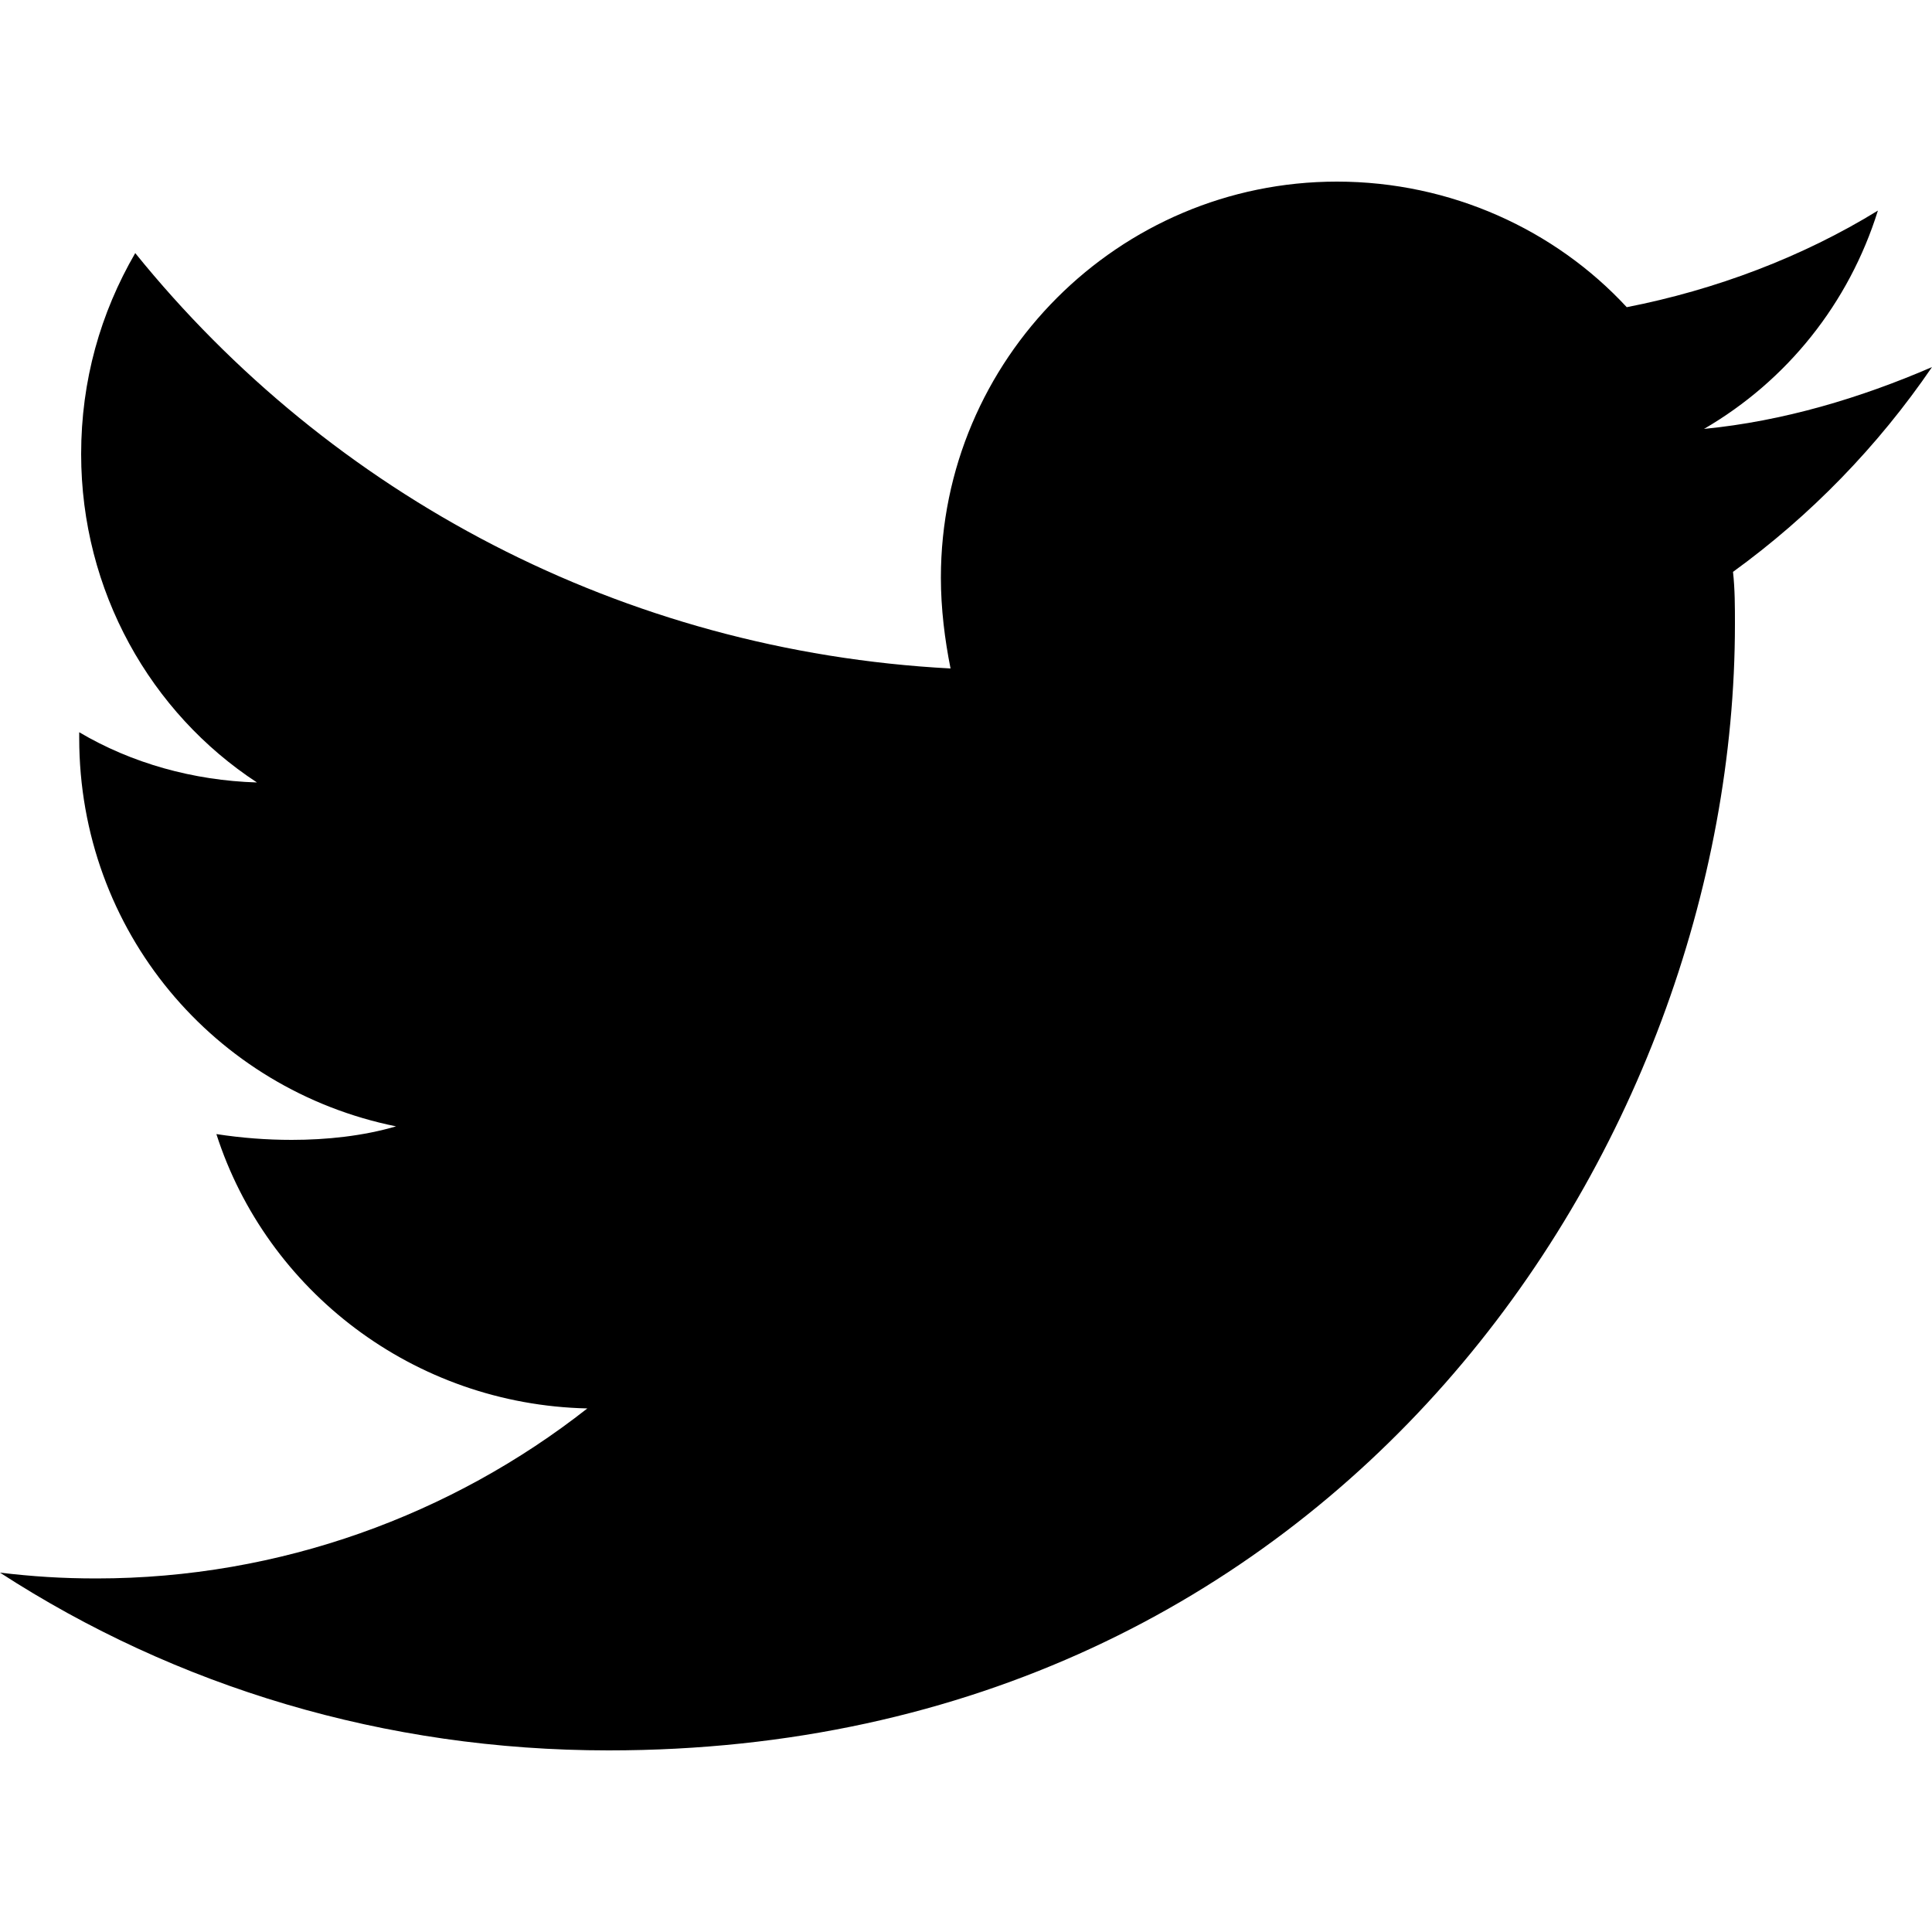
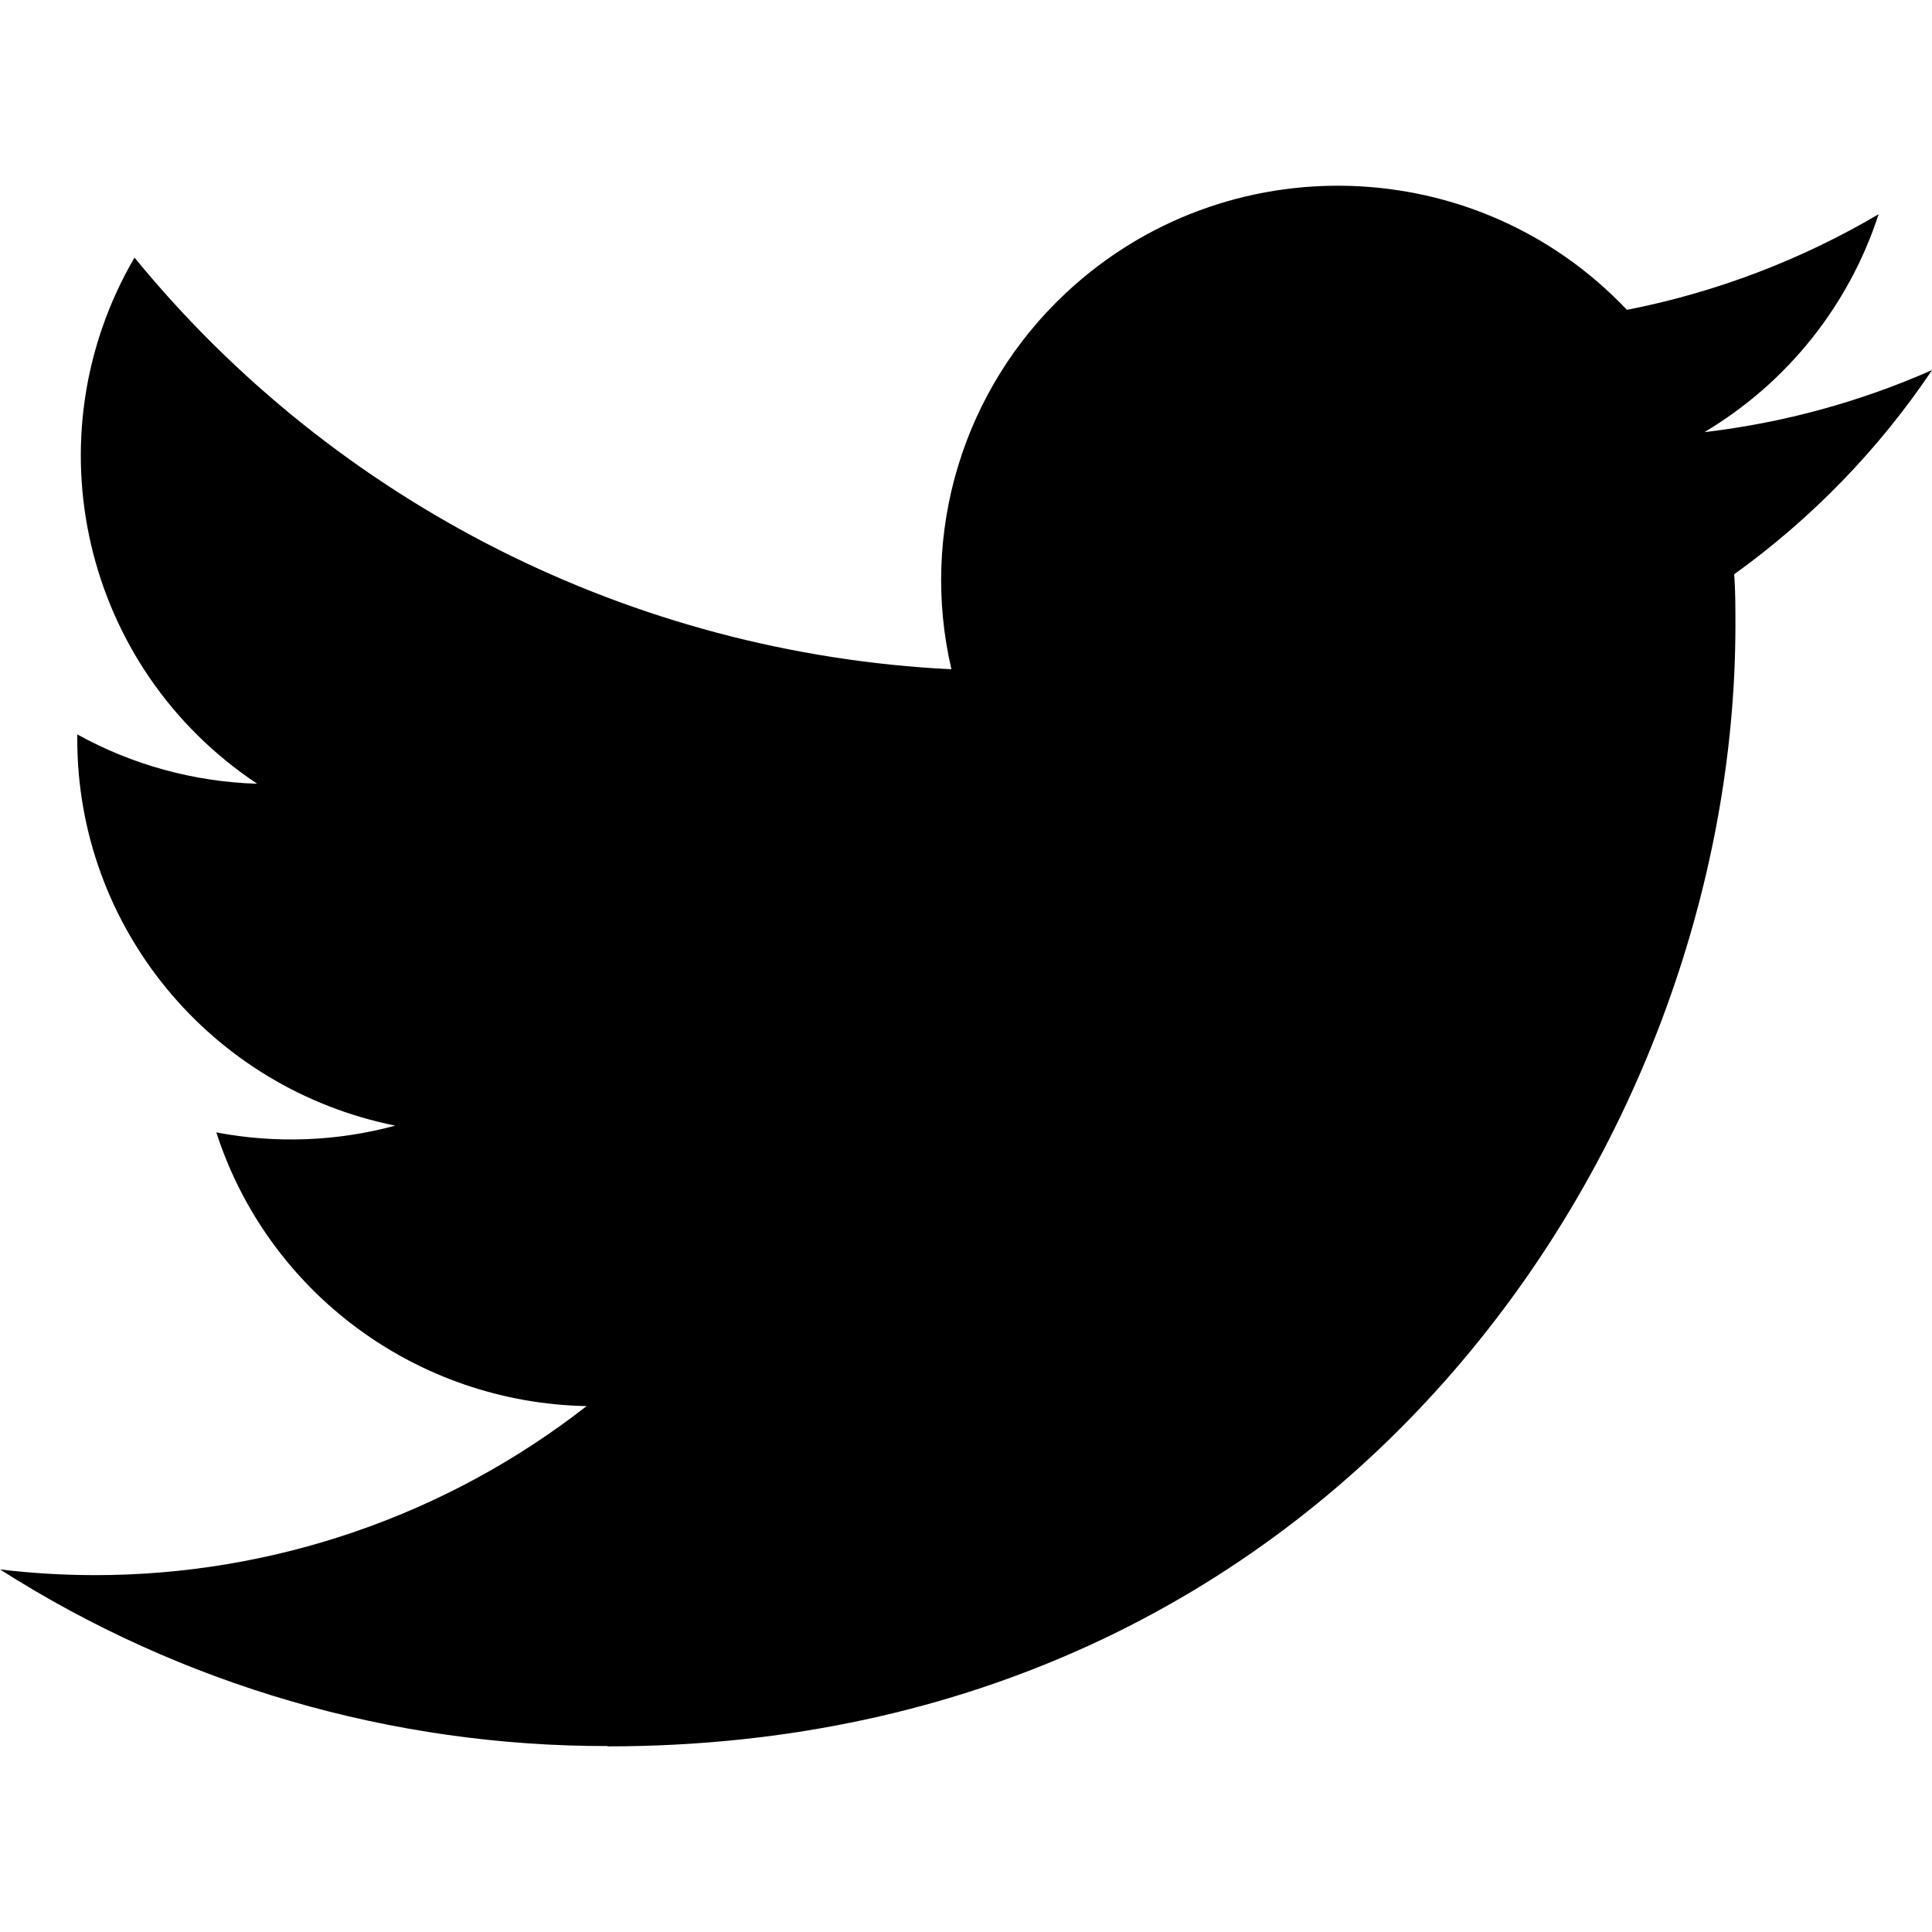
- <svg xmlns="http://www.w3.org/2000/svg" version="1.1" viewBox="0 0 32 32">
-   <path d="M28.704 9.472c0.032 0.288 0.032 0.576 0.032 0.864 0 8.672-6.592 18.656-18.656 18.656-3.712 0-7.168-1.056-10.080-2.944 0.544 0.064 1.024 0.096 1.6 0.096 3.040 0 5.888-1.056 8.128-2.816-2.88-0.064-5.312-1.952-6.144-4.544 0.416 0.064 0.832 0.096 1.248 0.096 0.576 0 1.184-0.064 1.728-0.224-3.008-0.608-5.248-3.232-5.248-6.432v-0.096c0.864 0.512 1.888 0.8 2.944 0.832-1.76-1.152-2.912-3.168-2.912-5.44 0-1.216 0.32-2.336 0.896-3.328 3.232 4 8.064 6.592 13.504 6.88-0.096-0.48-0.16-0.992-0.16-1.504 0-3.616 2.944-6.56 6.56-6.56 1.888 0 3.616 0.8 4.8 2.080 1.472-0.288 2.912-0.832 4.16-1.6-0.48 1.536-1.504 2.816-2.88 3.616 1.312-0.128 2.592-0.512 3.776-1.024-0.896 1.312-2.016 2.464-3.296 3.392z" />
+ <svg xmlns="http://www.w3.org/2000/svg" viewBox="0 0 24 24" version="1.1" id="svg4">
+   <defs id="defs8" />
+   <path d="m 21.543,7.133 c 0.015,0.21 0.015,0.421 0.015,0.633 C 21.558,14.234 16.605,21.694 7.548,21.694 V 21.69 C 4.872,21.694 2.252,20.932 0,19.496 c 0.389,0.047 0.78,0.07 1.172,0.071 2.217,0.002 4.371,-0.738 6.115,-2.1 -2.107,-0.04 -3.955,-1.406 -4.6,-3.4 0.738,0.141 1.499,0.112 2.223,-0.084 -2.297,-0.462 -3.95,-2.468 -3.95,-4.798 0,-0.021 0,-0.042 0,-0.062 0.684,0.379 1.451,0.589 2.235,0.613 -2.164,-1.438 -2.83,-4.299 -1.524,-6.536 2.5,3.058 6.188,4.918 10.148,5.114 -0.397,-1.7 0.145,-3.482 1.425,-4.677 1.983,-1.853 5.102,-1.758 6.966,0.212 1.103,-0.216 2.16,-0.618 3.127,-1.188 -0.368,1.133 -1.137,2.096 -2.164,2.707 0.976,-0.114 1.929,-0.374 2.828,-0.771 -0.661,0.985 -1.494,1.843 -2.457,2.536 z" id="path2" />
</svg>
